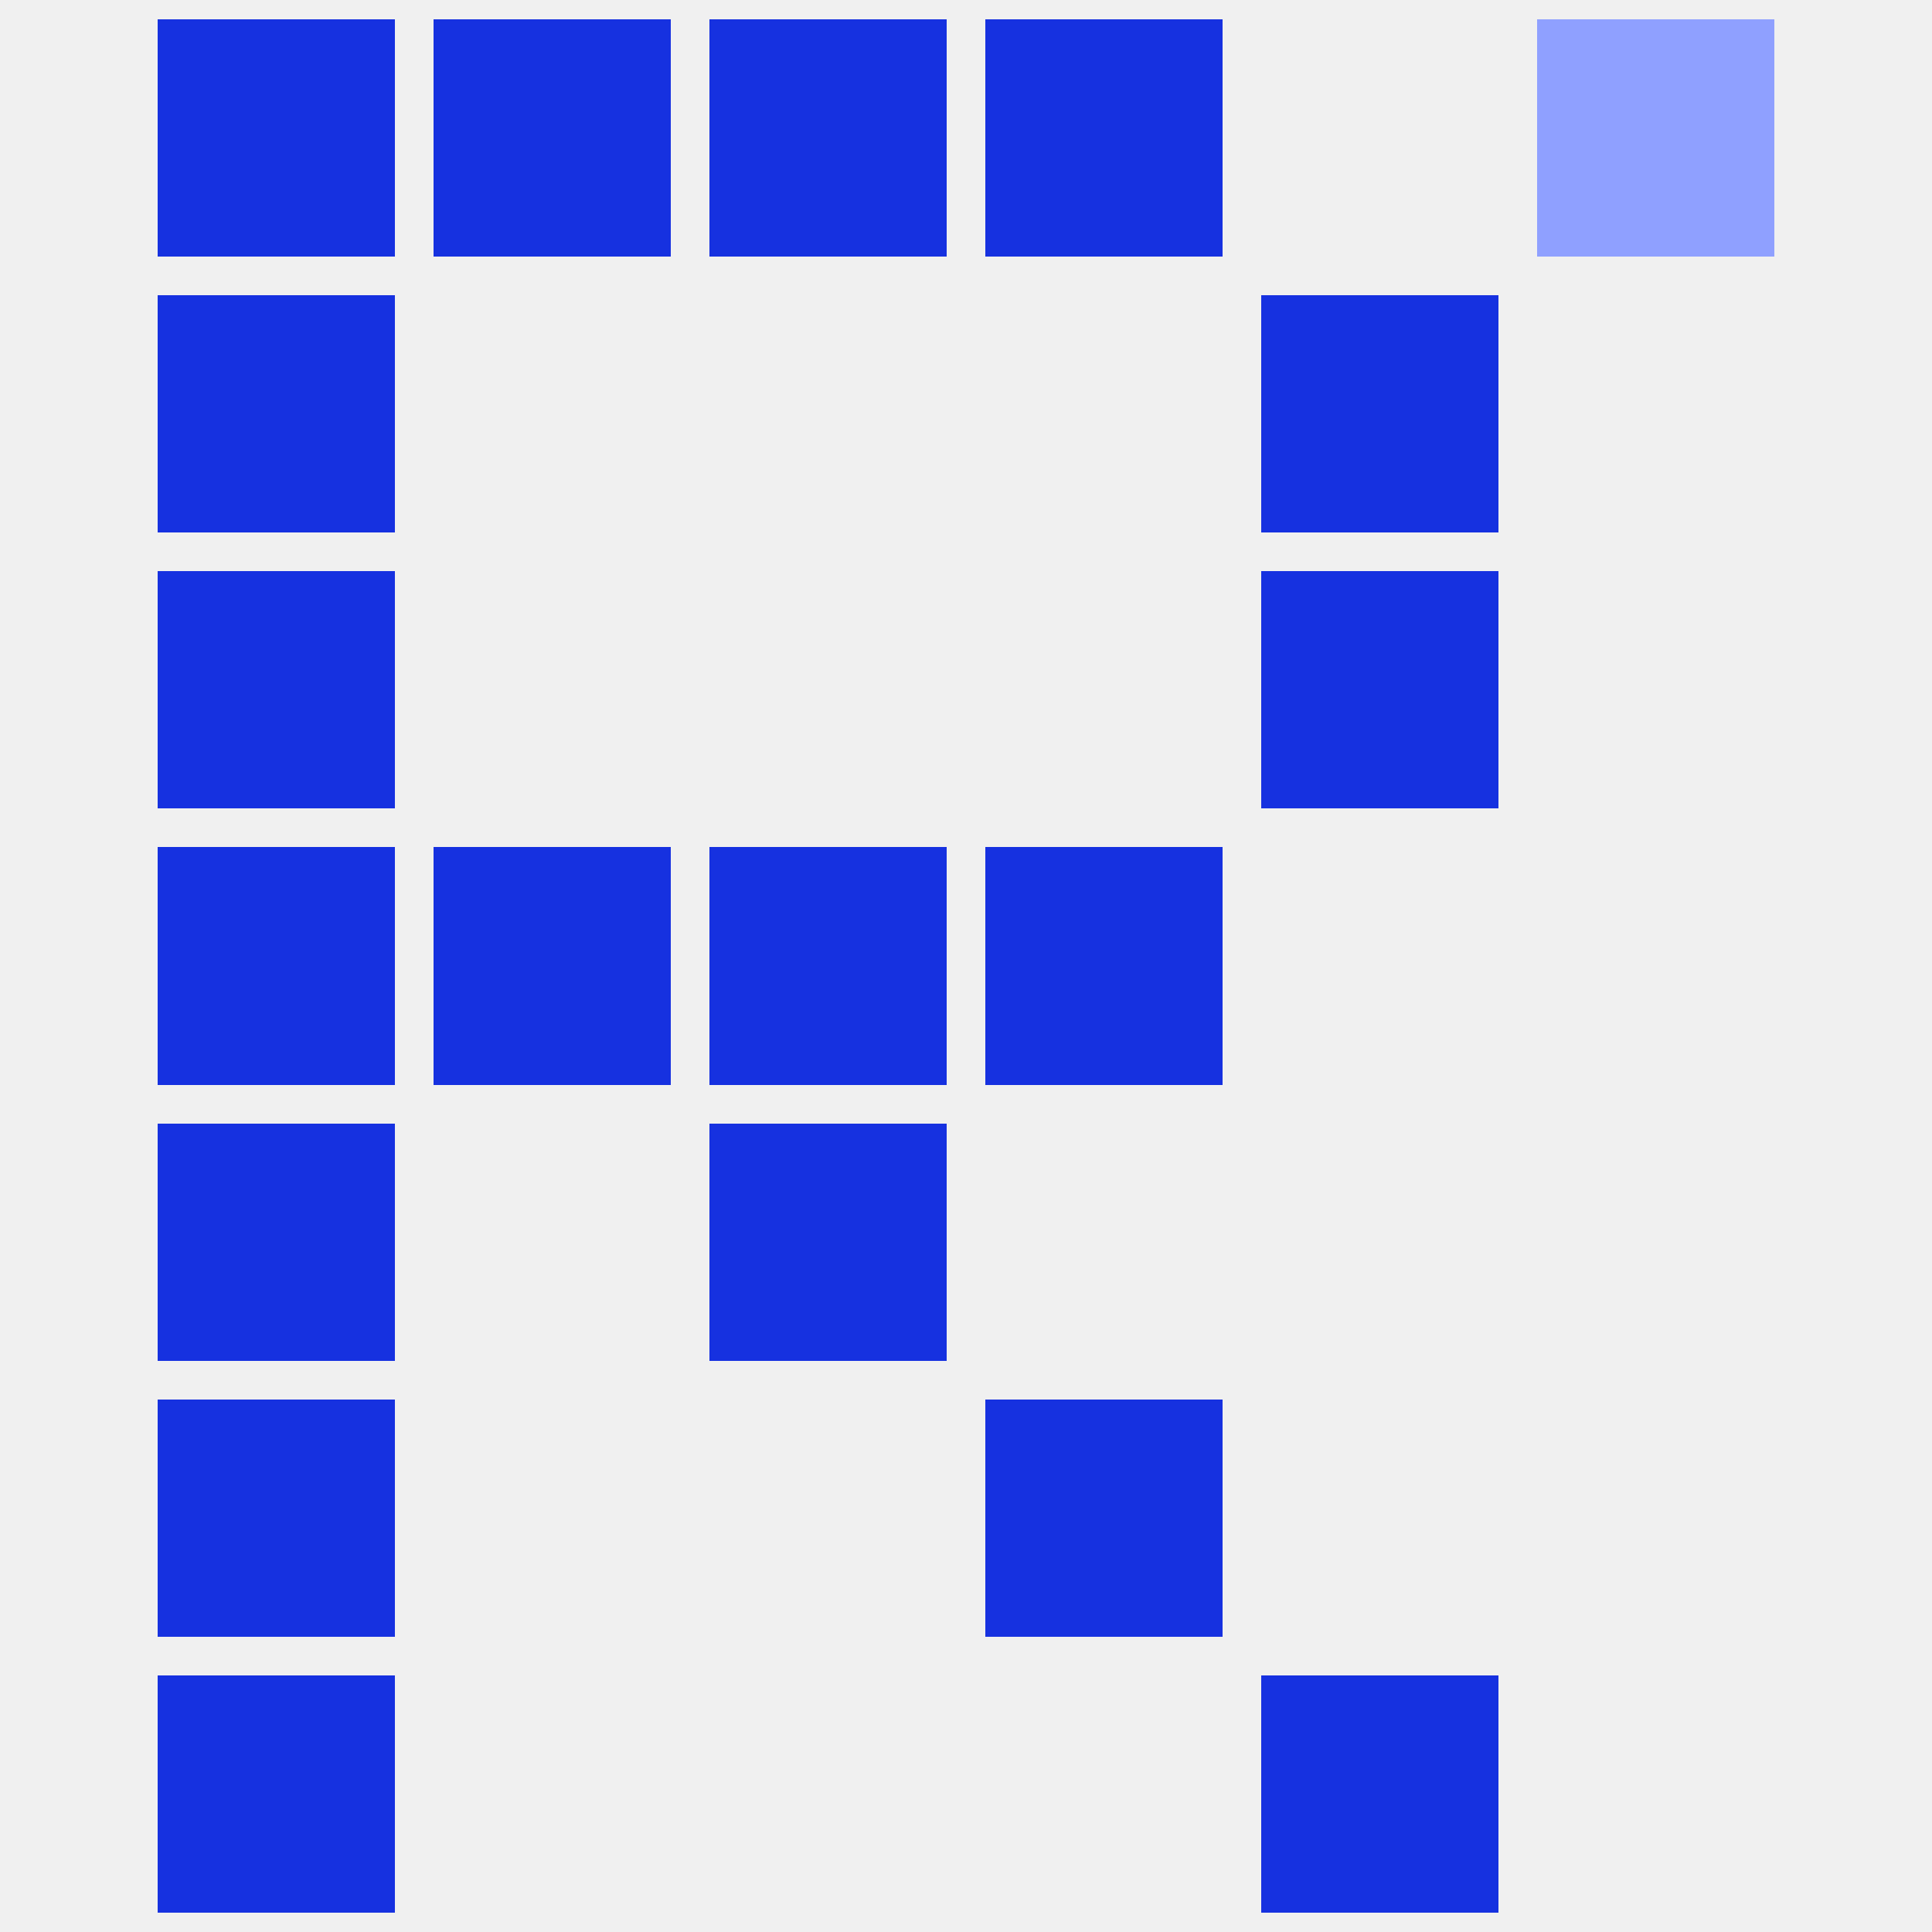
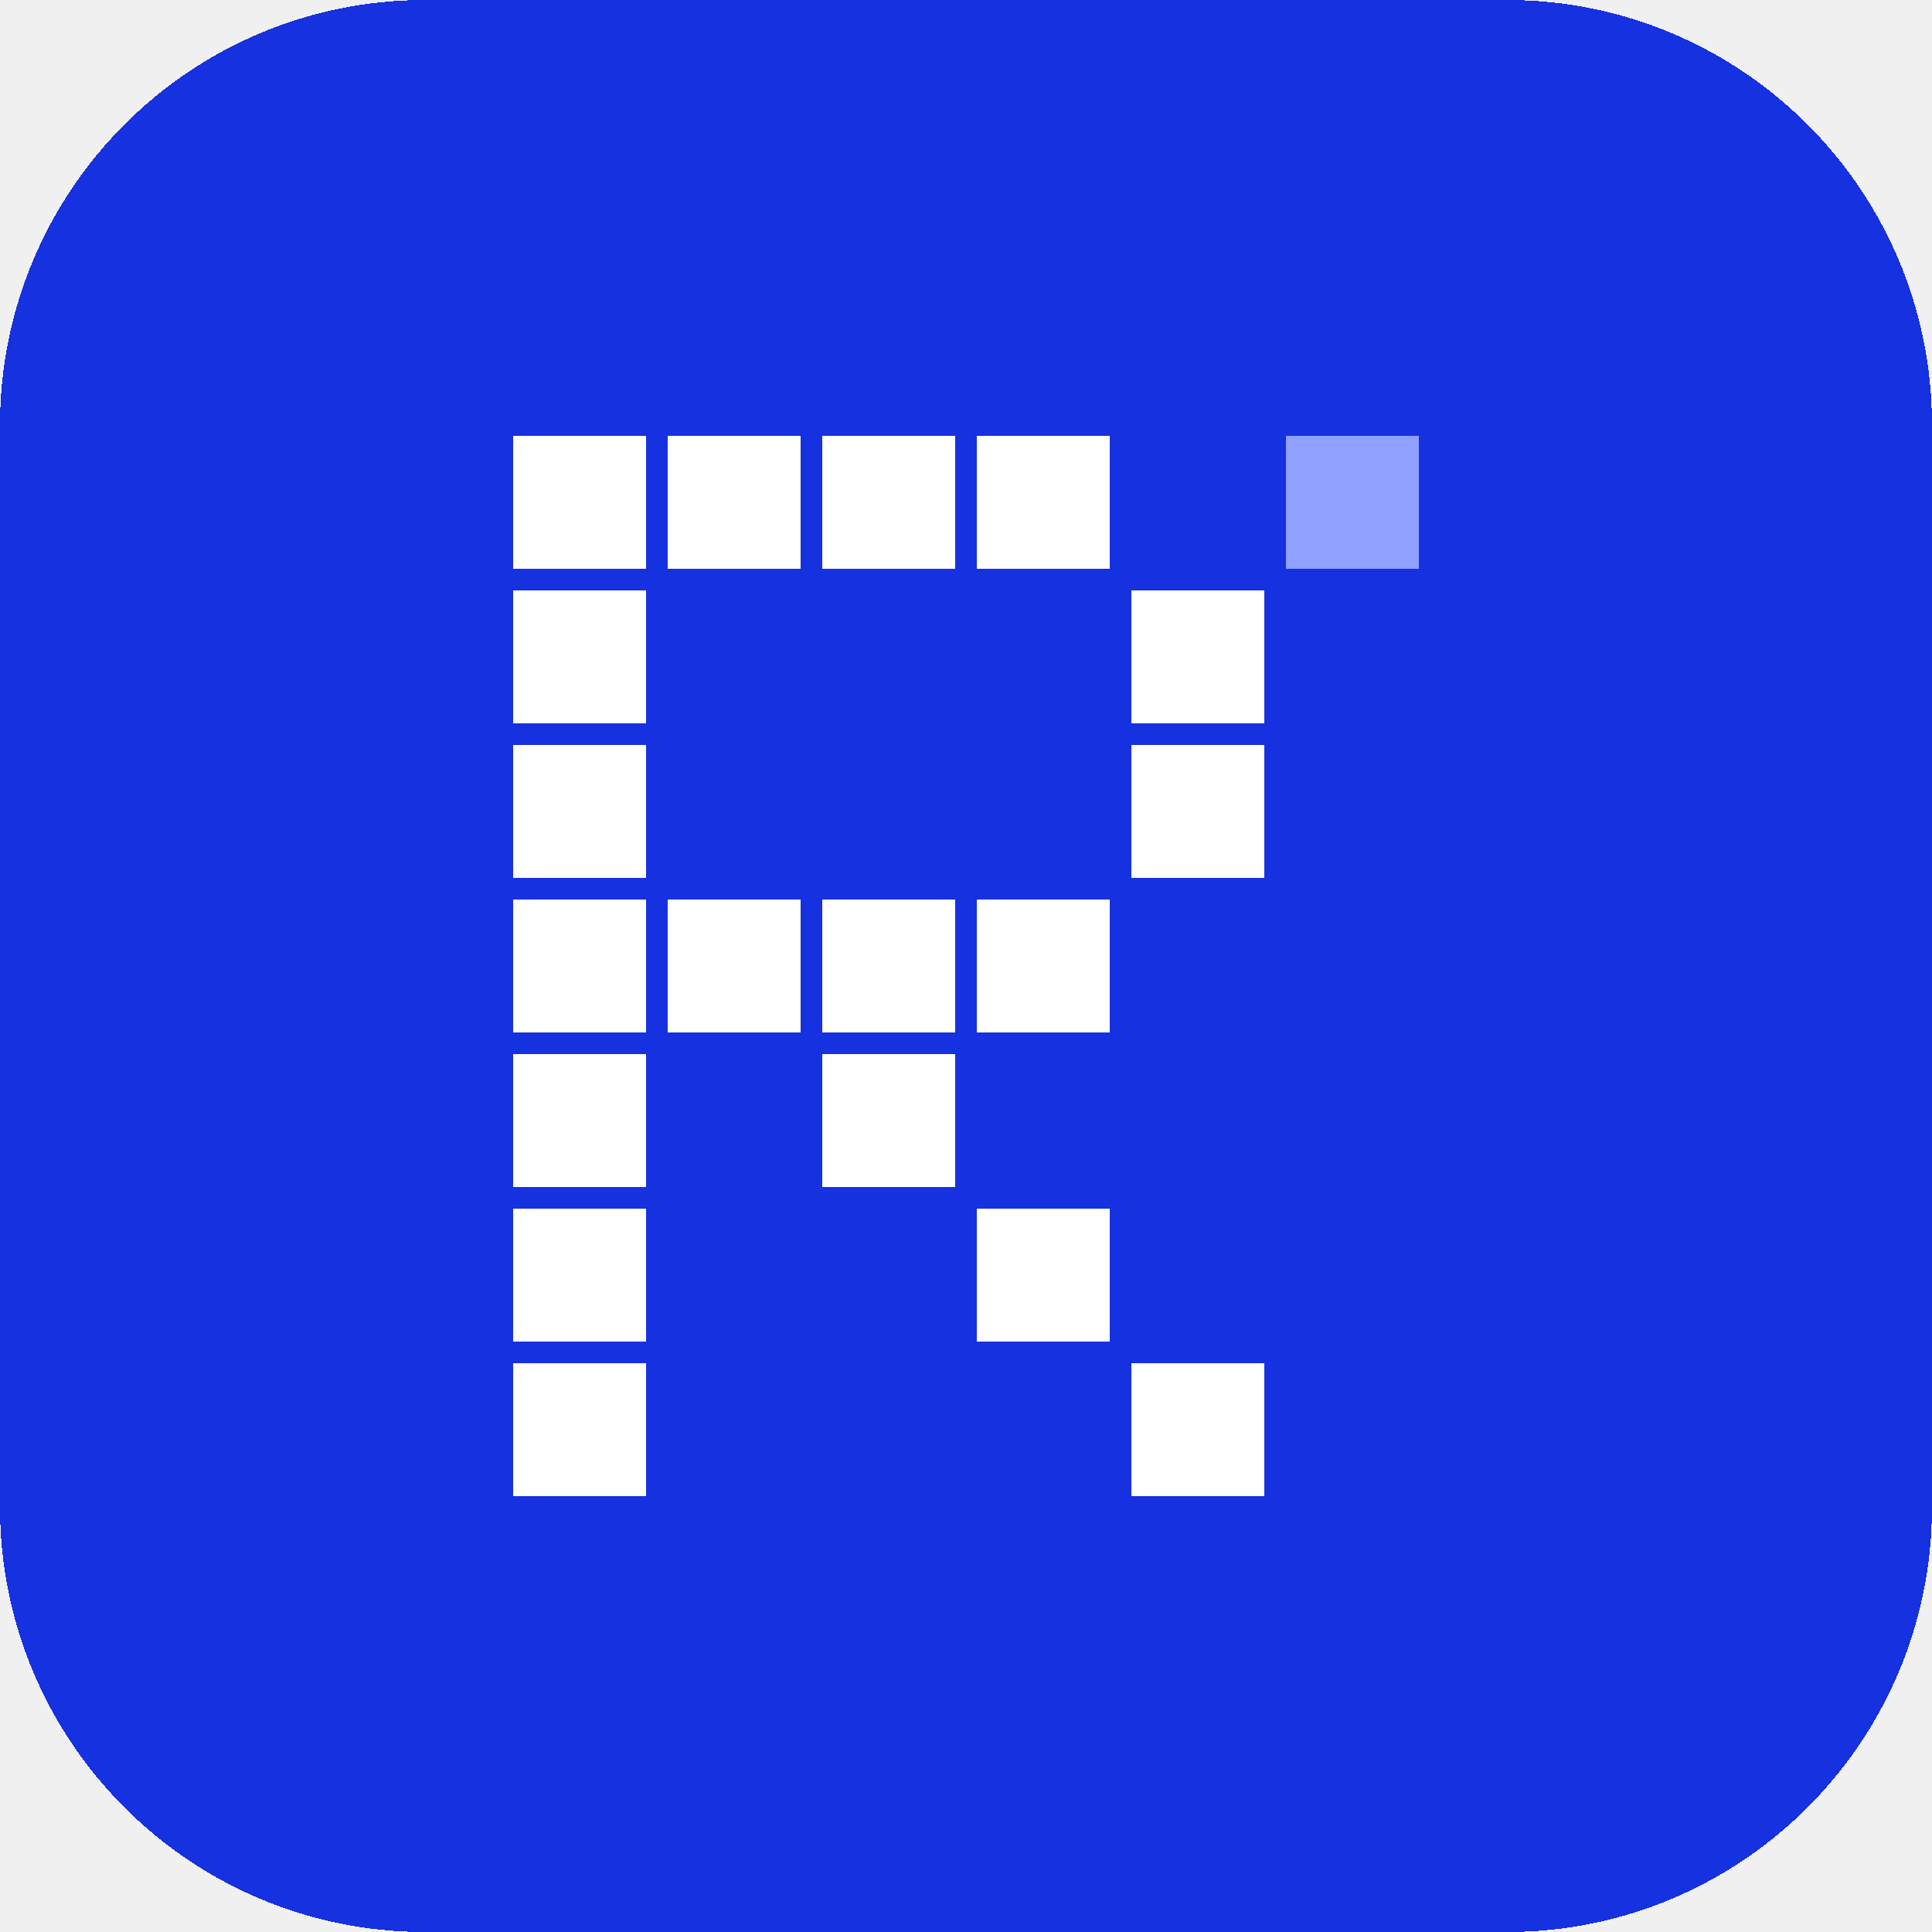
- <svg xmlns="http://www.w3.org/2000/svg" viewBox="-0.5 0 7 7" shape-rendering="crispEdges">
-   <style>.i{fill:#1631E0}@media (prefers-color-scheme:dark){.i{fill:#C9D0FF}}</style>
-   <g class="i">
-     <rect x="0.07" y="0.07" width="0.86" height="0.86" />
-     <rect x="1.07" y="0.07" width="0.86" height="0.86" />
-     <rect x="2.07" y="0.07" width="0.86" height="0.86" />
-     <rect x="3.07" y="0.07" width="0.86" height="0.86" />
-     <rect x="0.07" y="1.07" width="0.86" height="0.86" />
-     <rect x="4.07" y="1.07" width="0.86" height="0.86" />
-     <rect x="0.07" y="2.07" width="0.86" height="0.86" />
-     <rect x="4.07" y="2.07" width="0.86" height="0.86" />
-     <rect x="0.07" y="3.07" width="0.86" height="0.86" />
-     <rect x="1.07" y="3.07" width="0.86" height="0.86" />
-     <rect x="2.07" y="3.07" width="0.86" height="0.86" />
-     <rect x="3.07" y="3.07" width="0.86" height="0.86" />
-     <rect x="0.07" y="4.07" width="0.86" height="0.86" />
-     <rect x="2.07" y="4.07" width="0.86" height="0.86" />
-     <rect x="0.07" y="5.07" width="0.86" height="0.86" />
-     <rect x="3.07" y="5.07" width="0.86" height="0.86" />
-     <rect x="0.07" y="6.07" width="0.86" height="0.86" />
-     <rect x="4.07" y="6.07" width="0.86" height="0.86" />
+ <svg xmlns="http://www.w3.org/2000/svg" viewBox="0 0 100 100" shape-rendering="crispEdges">
+   <rect width="100" height="100" rx="22" fill="#1631E0" />
+   <g transform="translate(26.00 22.00) scale(8)">
+     <g fill="#fff">
+       <rect x="0.07" y="0.07" width="0.86" height="0.86" />
+       <rect x="1.07" y="0.07" width="0.86" height="0.86" />
+       <rect x="2.07" y="0.07" width="0.86" height="0.86" />
+       <rect x="3.07" y="0.07" width="0.86" height="0.86" />
+       <rect x="0.07" y="1.07" width="0.86" height="0.86" />
+       <rect x="4.07" y="1.07" width="0.86" height="0.86" />
+       <rect x="0.07" y="2.07" width="0.86" height="0.86" />
+       <rect x="4.07" y="2.07" width="0.86" height="0.86" />
+       <rect x="0.07" y="3.07" width="0.86" height="0.86" />
+       <rect x="1.07" y="3.07" width="0.86" height="0.86" />
+       <rect x="2.07" y="3.07" width="0.86" height="0.86" />
+       <rect x="3.07" y="3.07" width="0.86" height="0.86" />
+       <rect x="0.07" y="4.07" width="0.86" height="0.86" />
+       <rect x="2.07" y="4.07" width="0.86" height="0.86" />
+       <rect x="0.07" y="5.07" width="0.86" height="0.86" />
+       <rect x="3.07" y="5.07" width="0.86" height="0.86" />
+       <rect x="0.07" y="6.07" width="0.86" height="0.86" />
+       <rect x="4.07" y="6.07" width="0.86" height="0.86" />
+     </g>
+     <rect x="5.07" y="0.07" width="0.86" height="0.86" fill="#8FA0FF" />
  </g>
-   <rect x="5.07" y="0.07" width="0.86" height="0.86" fill="#8FA0FF" />
</svg>
